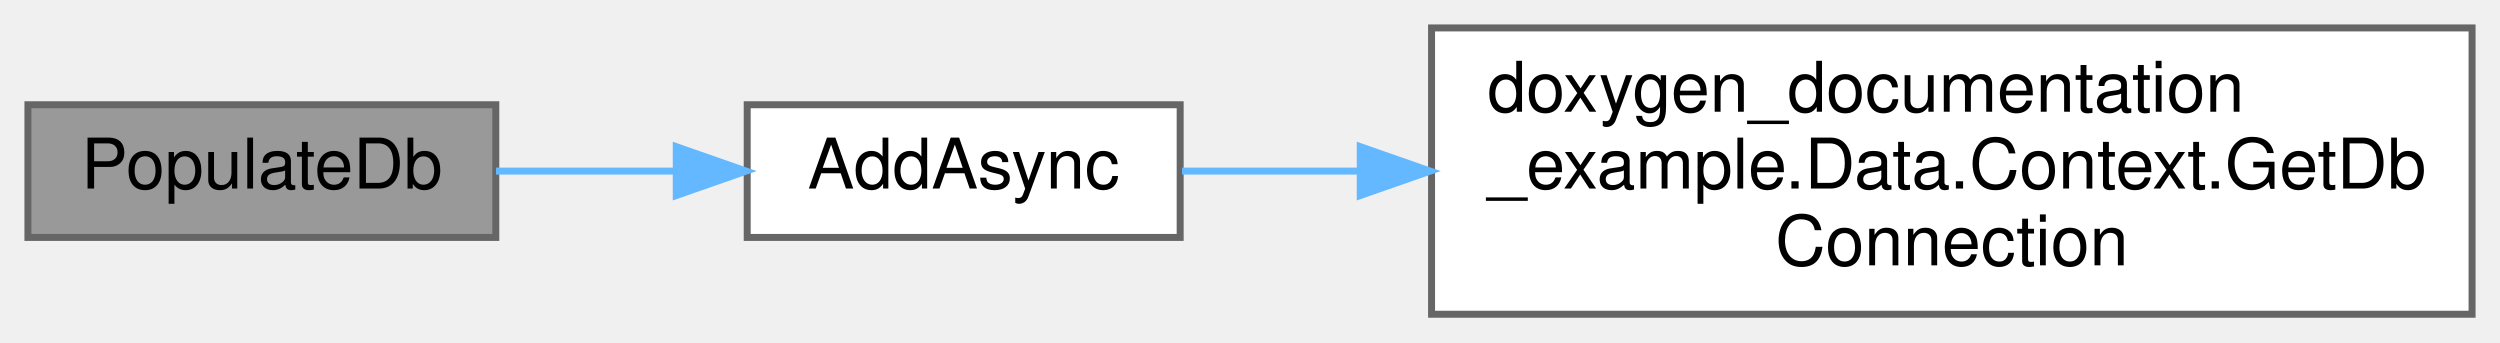
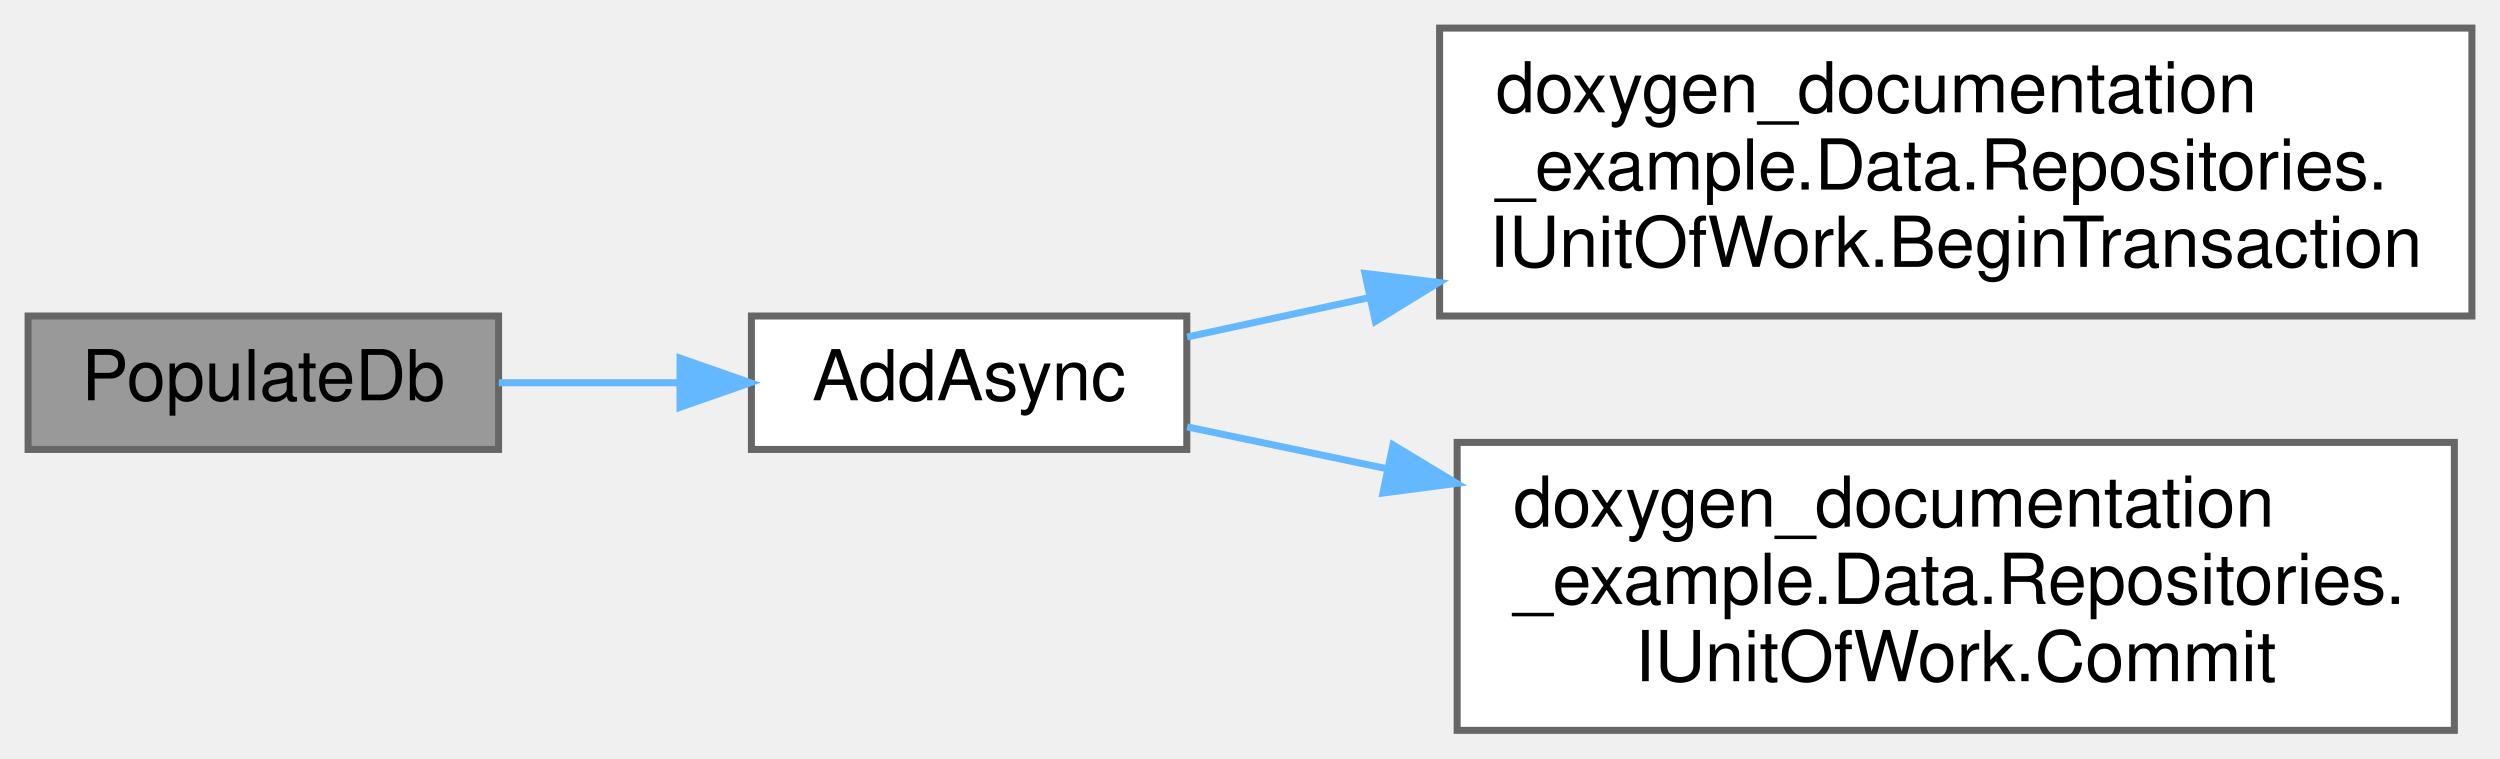
- <svg xmlns="http://www.w3.org/2000/svg" xmlns:xlink="http://www.w3.org/1999/xlink" width="358pt" height="49pt" viewBox="0.00 0.00 358.00 49.00">
-   <g id="graph0" class="graph" transform="scale(1 1) rotate(0) translate(4 45)">
+ <svg xmlns="http://www.w3.org/2000/svg" xmlns:xlink="http://www.w3.org/1999/xlink" width="356pt" height="108pt" viewBox="0.00 0.00 356.00 108.00">
+   <g id="graph0" class="graph" transform="scale(1 1) rotate(0) translate(4 104)">
    <g id="node1" class="node">
      <g id="a_node1">
        <a xlink:title=" ">
-           <polygon fill="#999999" stroke="#666666" points="67,-30 0,-30 0,-11 67,-11 67,-30" />
-           <text text-anchor="middle" x="33.5" y="-18" font-family="Helvetica,sans-Serif" font-size="10.00">PopulateDb</text>
+           <polygon fill="#999999" stroke="#666666" points="67,-59 0,-59 0,-40 67,-40 67,-59" />
+           <text text-anchor="middle" x="33.5" y="-47" font-family="Helvetica,sans-Serif" font-size="10.00">PopulateDb</text>
        </a>
      </g>
    </g>
    <g id="node2" class="node">
      <g id="a_node2">
        <a xlink:href="../../dd/d8d/classdoxygen__documentation__example_1_1_data_1_1_repositories_1_1_user_repository.html#ac74c030710594161600f490b943dd2d3" target="_top" xlink:title=" ">
-           <polygon fill="white" stroke="#666666" points="165,-30 103,-30 103,-11 165,-11 165,-30" />
-           <text text-anchor="middle" x="134" y="-18" font-family="Helvetica,sans-Serif" font-size="10.00">AddAsync</text>
+           <polygon fill="white" stroke="#666666" points="165,-59 103,-59 103,-40 165,-40 165,-59" />
+           <text text-anchor="middle" x="134" y="-47" font-family="Helvetica,sans-Serif" font-size="10.00">AddAsync</text>
        </a>
      </g>
    </g>
    <g id="edge1" class="edge">
-       <path fill="none" stroke="#63b8ff" d="M67.03,-20.5C75.23,-20.5 84.14,-20.5 92.68,-20.5" />
-       <polygon fill="#63b8ff" stroke="#63b8ff" points="92.84,-24 102.84,-20.5 92.84,-17 92.84,-24" />
+       <path fill="none" stroke="#63b8ff" d="M67.03,-49.5C75.23,-49.5 84.14,-49.5 92.68,-49.5" />
+       <polygon fill="#63b8ff" stroke="#63b8ff" points="92.84,-53 102.84,-49.5 92.84,-46 92.84,-53" />
    </g>
    <g id="node3" class="node">
      <g id="a_node3">
-         <a xlink:href="../../dc/df1/classdoxygen__documentation__example_1_1_data_1_1_context.html#afe551464b2aae88c5ace3603570546d5" target="_top" xlink:title=" ">
-           <polygon fill="white" stroke="#666666" points="350,-41 201,-41 201,0 350,0 350,-41" />
-           <text text-anchor="start" x="209" y="-29" font-family="Helvetica,sans-Serif" font-size="10.00">doxygen_documentation</text>
-           <text text-anchor="start" x="209" y="-18" font-family="Helvetica,sans-Serif" font-size="10.00">_example.Data.Context.GetDb</text>
-           <text text-anchor="middle" x="275.5" y="-7" font-family="Helvetica,sans-Serif" font-size="10.00">Connection</text>
+         <a xlink:href="../../d3/dde/interfacedoxygen__documentation__example_1_1_data_1_1_repositories_1_1_i_unit_of_work.html#ab90cde058517ceaee10427ba68b09997" target="_top" xlink:title=" ">
+           <polygon fill="white" stroke="#666666" points="348,-100 201,-100 201,-59 348,-59 348,-100" />
+           <text text-anchor="start" x="209" y="-88" font-family="Helvetica,sans-Serif" font-size="10.00">doxygen_documentation</text>
+           <text text-anchor="start" x="209" y="-77" font-family="Helvetica,sans-Serif" font-size="10.00">_example.Data.Repositories.</text>
+           <text text-anchor="middle" x="274.5" y="-66" font-family="Helvetica,sans-Serif" font-size="10.00">IUnitOfWork.BeginTransaction</text>
        </a>
      </g>
    </g>
    <g id="edge2" class="edge">
-       <path fill="none" stroke="#63b8ff" d="M165.27,-20.5C172.95,-20.5 181.59,-20.5 190.56,-20.5" />
-       <polygon fill="#63b8ff" stroke="#63b8ff" points="190.79,-24 200.79,-20.5 190.79,-17 190.79,-24" />
+       <path fill="none" stroke="#63b8ff" d="M165.05,-56.01C172.88,-57.71 181.71,-59.62 190.86,-61.6" />
+       <polygon fill="#63b8ff" stroke="#63b8ff" points="190.37,-65.07 200.88,-63.77 191.85,-58.23 190.37,-65.07" />
+     </g>
+     <g id="node4" class="node">
+       <g id="a_node4">
+         <a xlink:href="../../d3/dde/interfacedoxygen__documentation__example_1_1_data_1_1_repositories_1_1_i_unit_of_work.html#aca6f43ce4724910499fa7cadb5caa01f" target="_top" xlink:title=" ">
+           <polygon fill="white" stroke="#666666" points="345.5,-41 203.5,-41 203.5,0 345.5,0 345.5,-41" />
+           <text text-anchor="start" x="211.5" y="-29" font-family="Helvetica,sans-Serif" font-size="10.00">doxygen_documentation</text>
+           <text text-anchor="start" x="211.5" y="-18" font-family="Helvetica,sans-Serif" font-size="10.00">_example.Data.Repositories.</text>
+           <text text-anchor="middle" x="274.5" y="-7" font-family="Helvetica,sans-Serif" font-size="10.00">IUnitOfWork.Commit</text>
+         </a>
+       </g>
+     </g>
+     <g id="edge3" class="edge">
+       <path fill="none" stroke="#63b8ff" d="M165.05,-43.21C173.67,-41.4 183.5,-39.34 193.65,-37.22" />
+       <polygon fill="#63b8ff" stroke="#63b8ff" points="194.36,-40.65 203.43,-35.17 192.93,-33.79 194.36,-40.65" />
    </g>
  </g>
</svg>
